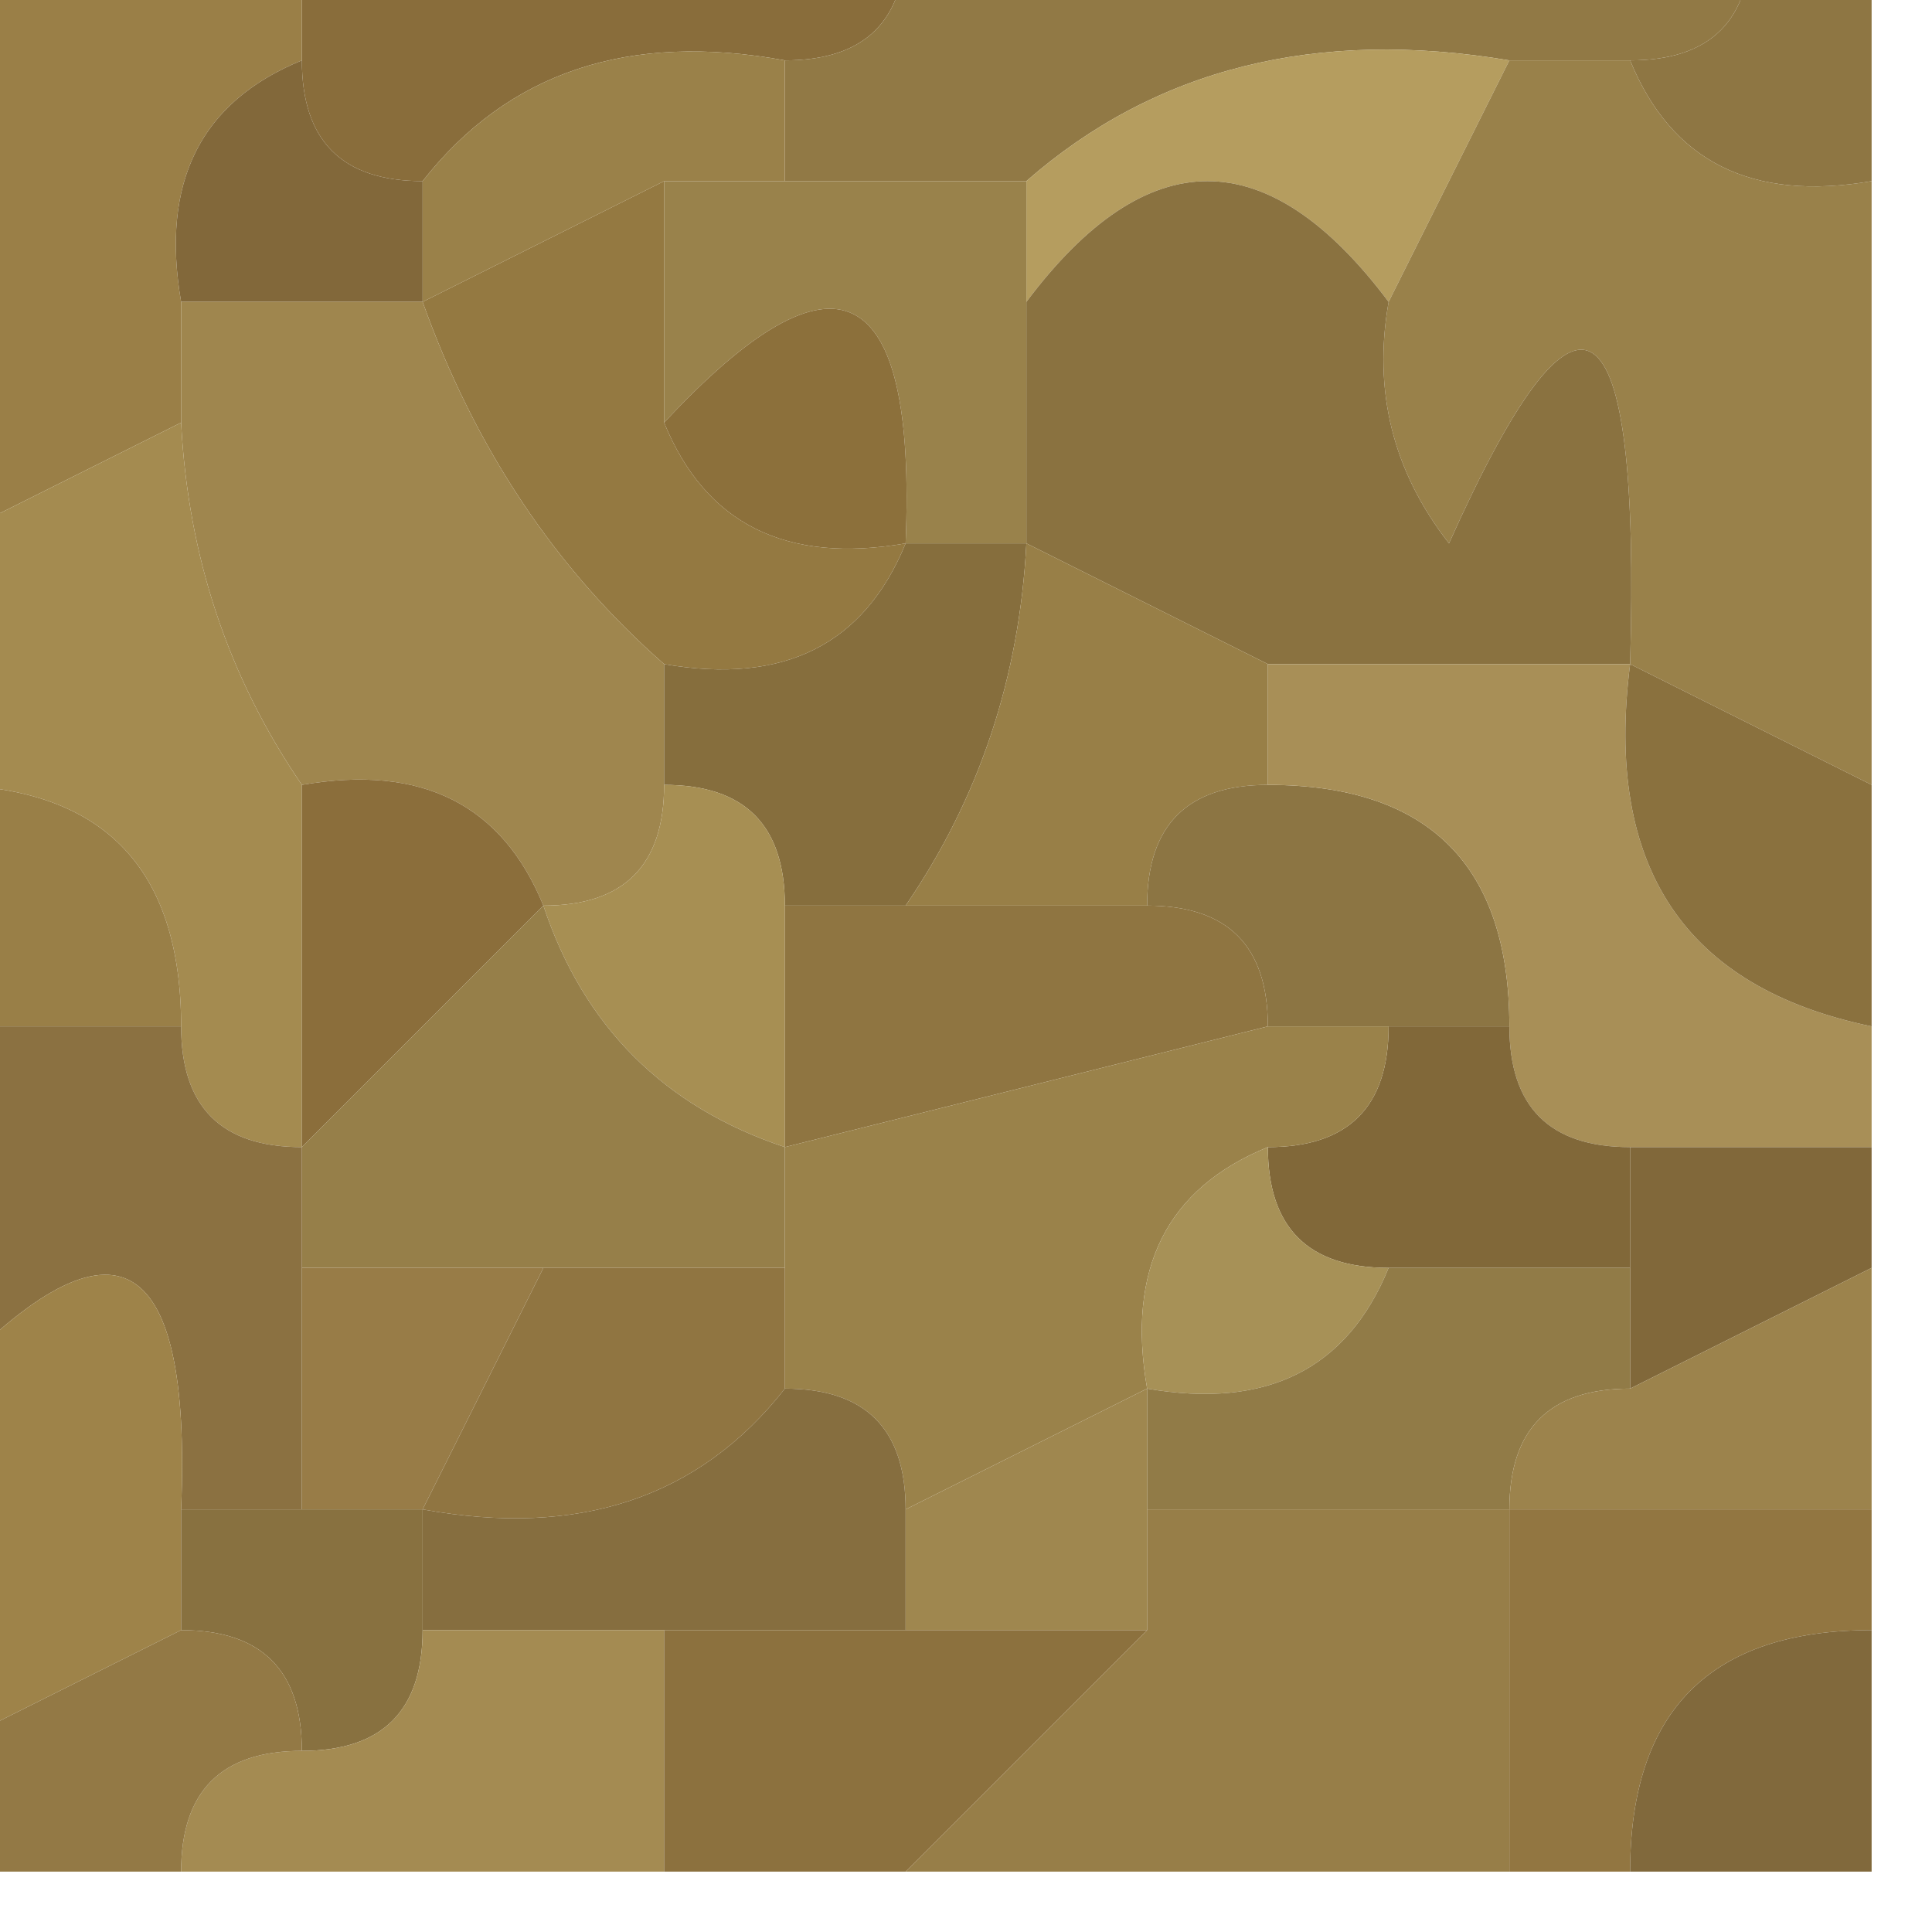
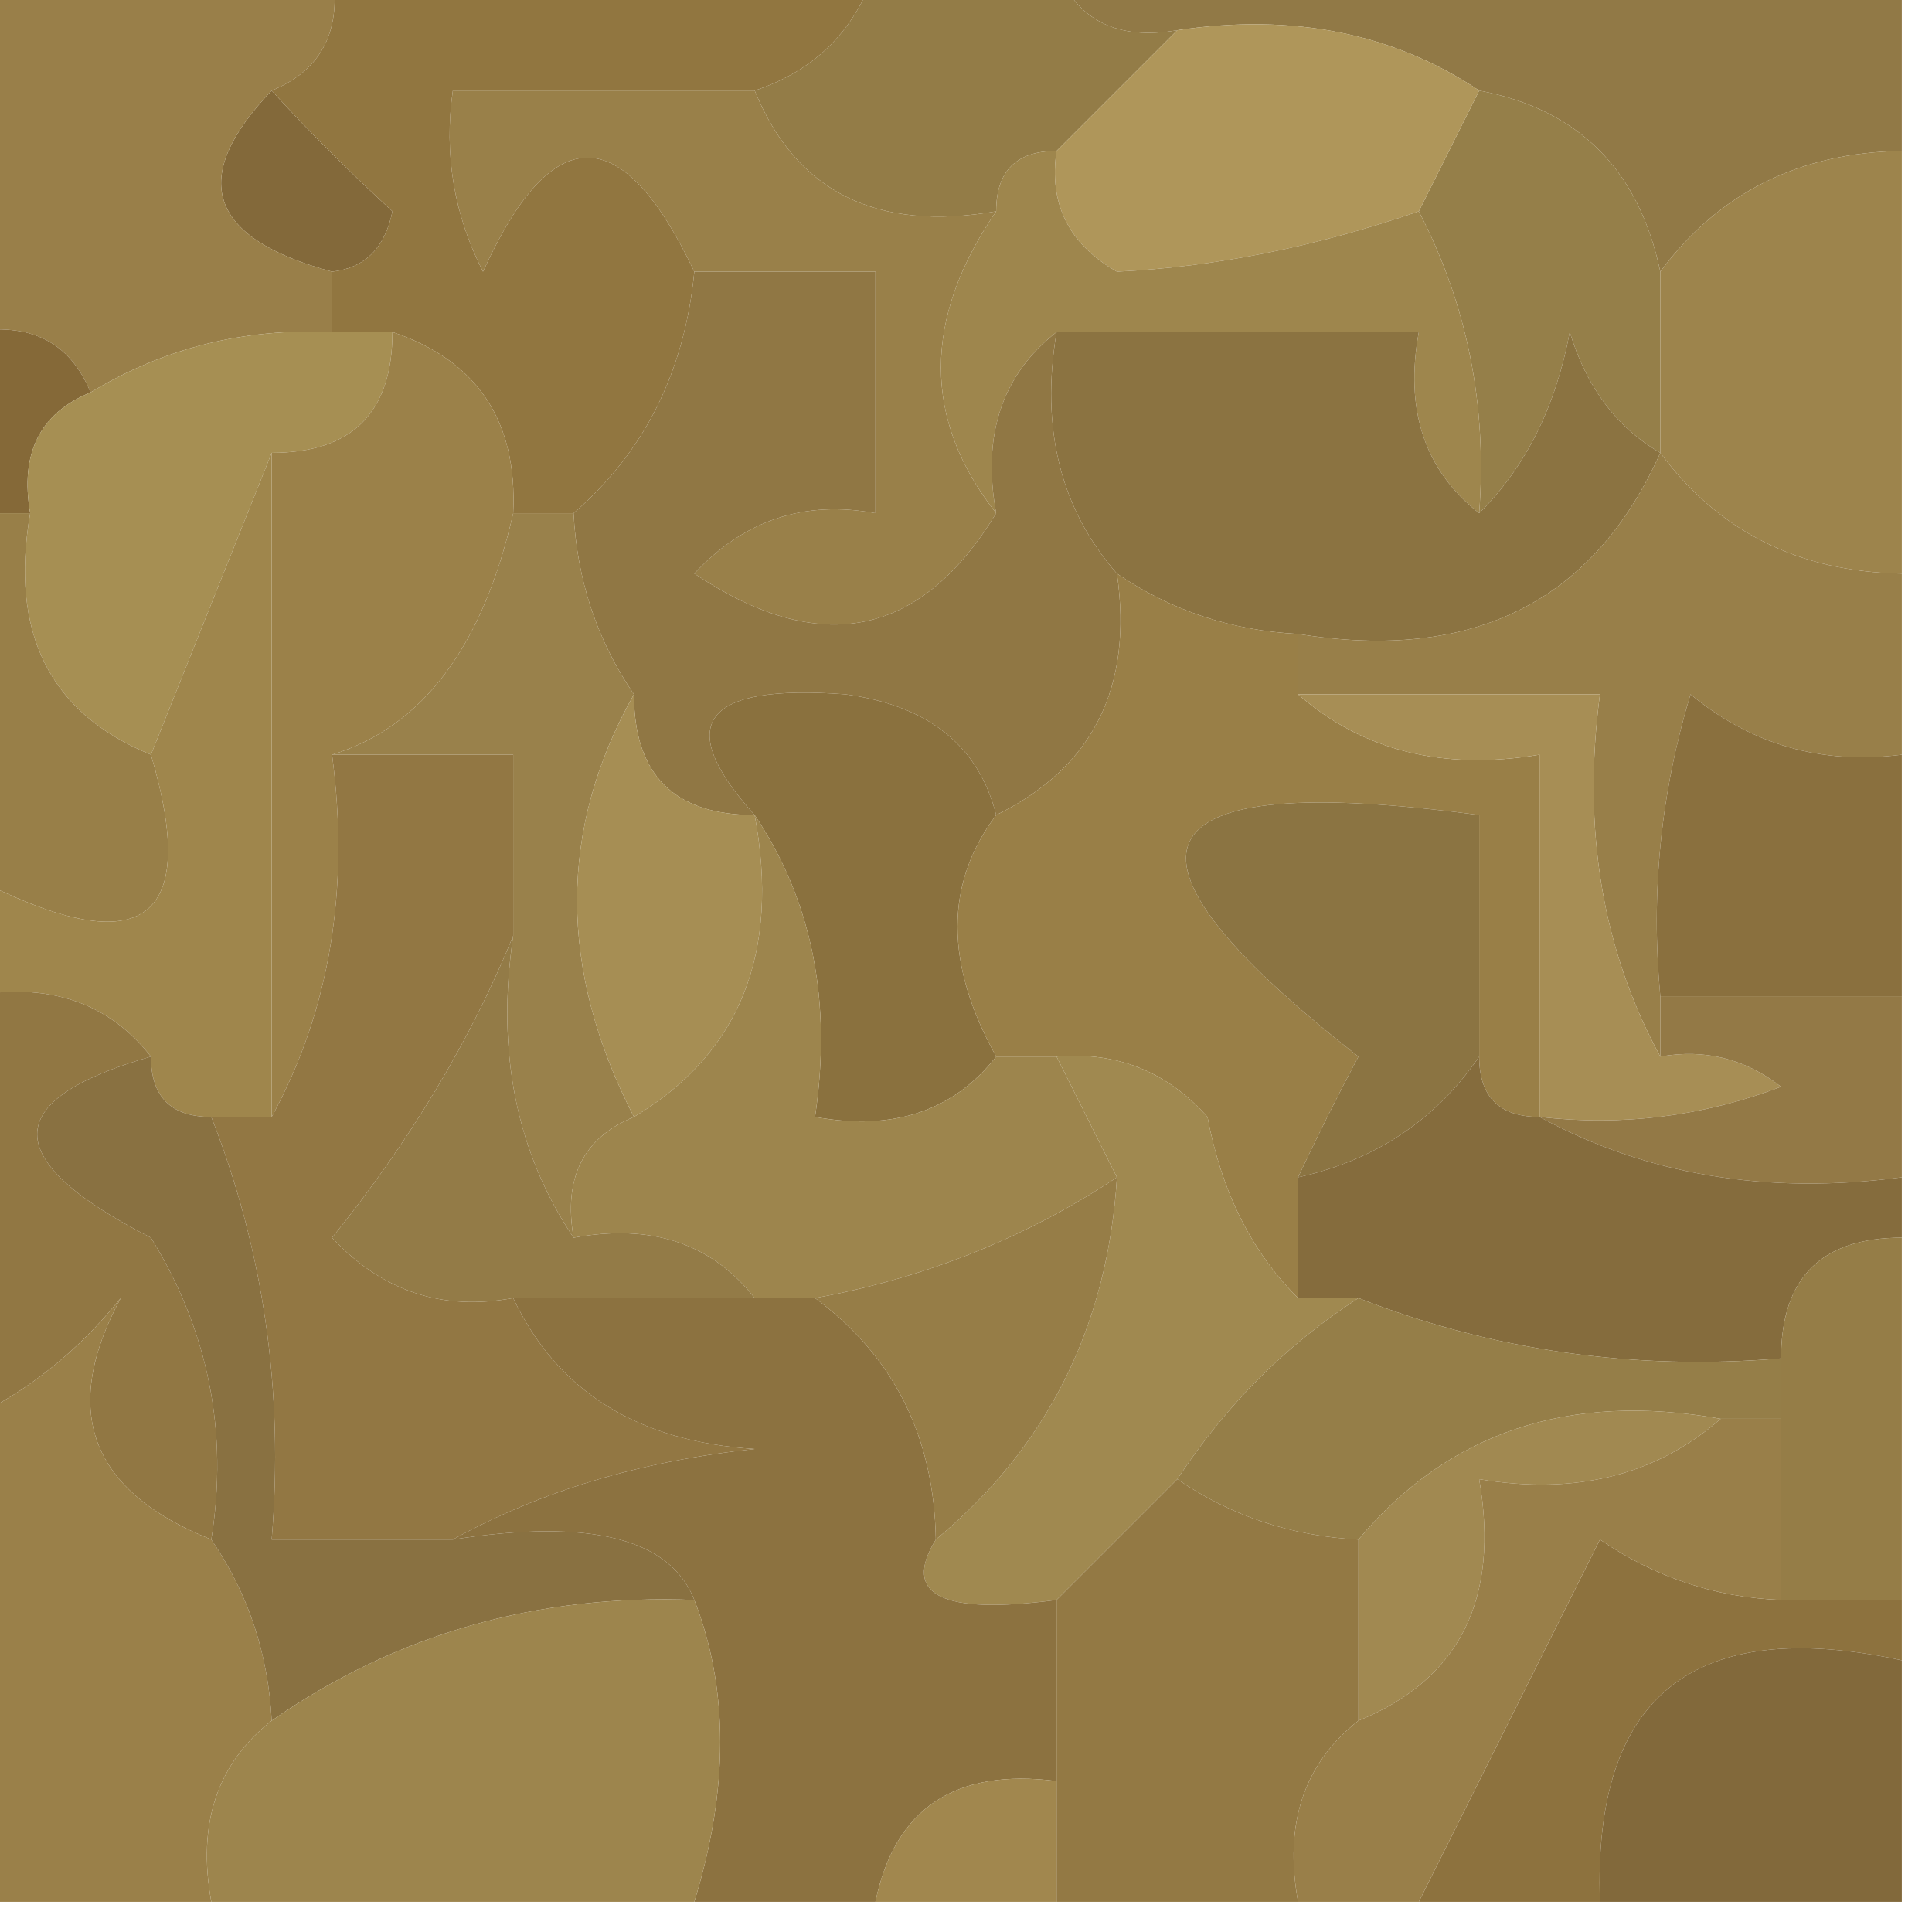
- <svg xmlns="http://www.w3.org/2000/svg" version="1.1" width="16px" height="16px" style="shape-rendering:geometricPrecision; text-rendering:geometricPrecision; image-rendering:optimizeQuality; fill-rule:evenodd; clip-rule:evenodd">
+ <svg xmlns="http://www.w3.org/2000/svg" version="1.1" width="32px" height="32px" style="shape-rendering:geometricPrecision; text-rendering:geometricPrecision; image-rendering:optimizeQuality; fill-rule:evenodd; clip-rule:evenodd">
  <g>
-     <path style="opacity:1" fill="#896d3b" d="M 2.5,-0.5 C 4.167,-0.5 5.833,-0.5 7.5,-0.5C 7.5,0.167 7.167,0.5 6.5,0.5C 5.209,0.263 4.209,0.596 3.5,1.5C 2.833,1.5 2.5,1.167 2.5,0.5C 2.5,0.167 2.5,-0.167 2.5,-0.5 Z" />
+     <path style="opacity:1" fill="#917946" d="M 17.5,-0.5 C 22.167,-0.5 26.833,-0.5 31.5,-0.5C 31.5,0.5 31.5,1.5 31.5,2.5C 29.801,2.527 28.467,3.194 27.5,4.5C 27.144,2.81 26.144,1.81 24.5,1.5C 23.081,0.549 21.415,0.216 19.5,0.5C 18.508,0.672 17.842,0.338 17.5,-0.5 Z" />
  </g>
  <g>
-     <path style="opacity:1" fill="#917945" d="M 7.5,-0.5 C 9.833,-0.5 12.167,-0.5 14.5,-0.5C 14.5,0.167 14.167,0.5 13.5,0.5C 13.167,0.5 12.833,0.5 12.5,0.5C 10.901,0.232 9.568,0.566 8.5,1.5C 7.833,1.5 7.167,1.5 6.5,1.5C 6.5,1.167 6.5,0.833 6.5,0.5C 7.167,0.5 7.5,0.167 7.5,-0.5 Z" />
+     <path style="opacity:1" fill="#957f49" d="M 24.5,1.5 C 26.144,1.81 27.144,2.81 27.5,4.5C 27.5,5.5 27.5,6.5 27.5,7.5C 26.778,7.082 26.278,6.416 26,5.5C 25.768,6.737 25.268,7.737 24.5,8.5C 24.634,6.708 24.301,5.042 23.5,3.5C 23.833,2.833 24.167,2.167 24.5,1.5 Z" />
  </g>
  <g>
-     <path style="opacity:1" fill="#b59d5f" d="M 12.5,0.5 C 12.167,1.167 11.833,1.833 11.5,2.5C 10.5,1.167 9.5,1.167 8.5,2.5C 8.5,2.167 8.5,1.833 8.5,1.5C 9.568,0.566 10.901,0.232 12.5,0.5 Z" />
+     <path style="opacity:1" fill="#937c47" d="M 14.5,-0.5 C 15.5,-0.5 16.5,-0.5 17.5,-0.5C 17.842,0.338 18.508,0.672 19.5,0.5C 18.833,1.167 18.167,1.833 17.5,2.5C 16.833,2.5 16.5,2.833 16.5,3.5C 14.517,3.843 13.183,3.176 12.5,1.5C 13.5,1.167 14.167,0.5 14.5,-0.5 Z" />
  </g>
  <g>
-     <path style="opacity:1" fill="#99814a" d="M 12.5,0.5 C 12.833,0.5 13.167,0.5 13.5,0.5C 13.842,1.338 14.508,1.672 15.5,1.5C 15.5,3.167 15.5,4.833 15.5,6.5C 14.833,6.167 14.167,5.833 13.5,5.5C 13.588,2.402 13.088,2.068 12,4.5C 11.536,3.906 11.369,3.239 11.5,2.5C 11.833,1.833 12.167,1.167 12.5,0.5 Z" />
+     <path style="opacity:1" fill="#af965a" d="M 19.5,0.5 C 21.415,0.216 23.081,0.549 24.5,1.5C 24.167,2.167 23.833,2.833 23.5,3.5C 21.795,4.088 20.128,4.421 18.5,4.5C 17.703,4.043 17.369,3.376 17.5,2.5C 18.167,1.833 18.833,1.167 19.5,0.5 Z" />
  </g>
  <g>
-     <path style="opacity:1" fill="#8e7643" d="M 14.5,-0.5 C 14.833,-0.5 15.167,-0.5 15.5,-0.5C 15.5,0.167 15.5,0.833 15.5,1.5C 14.508,1.672 13.842,1.338 13.5,0.5C 14.167,0.5 14.5,0.167 14.5,-0.5 Z" />
+     <path style="opacity:1" fill="#83693a" d="M 4.5,1.5 C 5.091,2.151 5.757,2.818 6.5,3.5C 6.376,4.107 6.043,4.44 5.5,4.5C 3.448,3.947 3.115,2.947 4.5,1.5 Z" />
  </g>
  <g>
-     <path style="opacity:1" fill="#9a7f47" d="M -0.5,-0.5 C 0.5,-0.5 1.5,-0.5 2.5,-0.5C 2.5,-0.167 2.5,0.167 2.5,0.5C 1.662,0.842 1.328,1.508 1.5,2.5C 1.5,2.833 1.5,3.167 1.5,3.5C 0.833,3.833 0.167,4.167 -0.5,4.5C -0.5,2.833 -0.5,1.167 -0.5,-0.5 Z" />
+     <path style="opacity:1" fill="#998049" d="M 12.5,1.5 C 13.183,3.176 14.517,3.843 16.5,3.5C 15.28,5.284 15.28,6.95 16.5,8.5C 15.249,10.561 13.582,10.894 11.5,9.5C 12.325,8.614 13.325,8.281 14.5,8.5C 14.5,7.167 14.5,5.833 14.5,4.5C 13.5,4.5 12.5,4.5 11.5,4.5C 10.306,1.982 9.14,1.982 8,4.5C 7.517,3.552 7.351,2.552 7.5,1.5C 9.167,1.5 10.833,1.5 12.5,1.5 Z" />
  </g>
  <g>
-     <path style="opacity:1" fill="#82683a" d="M 2.5,0.5 C 2.5,1.167 2.833,1.5 3.5,1.5C 3.5,1.833 3.5,2.167 3.5,2.5C 2.833,2.5 2.167,2.5 1.5,2.5C 1.328,1.508 1.662,0.842 2.5,0.5 Z" />
+     <path style="opacity:1" fill="#997f49" d="M -0.5,-0.5 C 1.5,-0.5 3.5,-0.5 5.5,-0.5C 5.672,0.492 5.338,1.158 4.5,1.5C 3.115,2.947 3.448,3.947 5.5,4.5C 5.5,4.833 5.5,5.167 5.5,5.5C 4.041,5.433 2.708,5.766 1.5,6.5C 1.158,5.662 0.492,5.328 -0.5,5.5C -0.5,3.5 -0.5,1.5 -0.5,-0.5 Z" />
  </g>
  <g>
-     <path style="opacity:1" fill="#9a8149" d="M 6.5,0.5 C 6.5,0.833 6.5,1.167 6.5,1.5C 6.167,1.5 5.833,1.5 5.5,1.5C 4.833,1.833 4.167,2.167 3.5,2.5C 3.5,2.167 3.5,1.833 3.5,1.5C 4.209,0.596 5.209,0.263 6.5,0.5 Z" />
+     <path style="opacity:1" fill="#917640" d="M 5.5,-0.5 C 8.5,-0.5 11.5,-0.5 14.5,-0.5C 14.167,0.5 13.5,1.167 12.5,1.5C 10.833,1.5 9.167,1.5 7.5,1.5C 7.351,2.552 7.517,3.552 8,4.5C 9.14,1.982 10.306,1.982 11.5,4.5C 11.34,6.153 10.674,7.486 9.5,8.5C 9.167,8.5 8.833,8.5 8.5,8.5C 8.573,6.973 7.906,5.973 6.5,5.5C 6.167,5.5 5.833,5.5 5.5,5.5C 5.5,5.167 5.5,4.833 5.5,4.5C 6.043,4.44 6.376,4.107 6.5,3.5C 5.757,2.818 5.091,2.151 4.5,1.5C 5.338,1.158 5.672,0.492 5.5,-0.5 Z" />
  </g>
  <g>
-     <path style="opacity:1" fill="#99824b" d="M 5.5,1.5 C 5.833,1.5 6.167,1.5 6.5,1.5C 7.167,1.5 7.833,1.5 8.5,1.5C 8.5,1.833 8.5,2.167 8.5,2.5C 8.5,3.167 8.5,3.833 8.5,4.5C 8.167,4.5 7.833,4.5 7.5,4.5C 7.591,2.302 6.925,1.969 5.5,3.5C 5.5,2.833 5.5,2.167 5.5,1.5 Z" />
+     <path style="opacity:1" fill="#9e864d" d="M 17.5,2.5 C 17.369,3.376 17.703,4.043 18.5,4.5C 20.128,4.421 21.795,4.088 23.5,3.5C 24.301,5.042 24.634,6.708 24.5,8.5C 23.596,7.791 23.263,6.791 23.5,5.5C 21.5,5.5 19.5,5.5 17.5,5.5C 16.596,6.209 16.263,7.209 16.5,8.5C 15.28,6.95 15.28,5.284 16.5,3.5C 16.5,2.833 16.833,2.5 17.5,2.5 Z" />
  </g>
  <g>
-     <path style="opacity:1" fill="#947941" d="M 5.5,1.5 C 5.5,2.167 5.5,2.833 5.5,3.5C 5.842,4.338 6.508,4.672 7.5,4.5C 7.158,5.338 6.492,5.672 5.5,5.5C 4.599,4.71 3.932,3.71 3.5,2.5C 4.167,2.167 4.833,1.833 5.5,1.5 Z" />
+     <path style="opacity:1" fill="#9d844c" d="M 31.5,2.5 C 31.5,4.833 31.5,7.167 31.5,9.5C 29.801,9.473 28.467,8.806 27.5,7.5C 27.5,6.5 27.5,5.5 27.5,4.5C 28.467,3.194 29.801,2.527 31.5,2.5 Z" />
  </g>
  <g>
-     <path style="opacity:1" fill="#8c703b" d="M 7.5,4.5 C 6.508,4.672 5.842,4.338 5.5,3.5C 6.925,1.969 7.591,2.302 7.5,4.5 Z" />
+     <path style="opacity:1" fill="#8b7341" d="M 17.5,5.5 C 19.5,5.5 21.5,5.5 23.5,5.5C 23.263,6.791 23.596,7.791 24.5,8.5C 25.268,7.737 25.768,6.737 26,5.5C 26.278,6.416 26.778,7.082 27.5,7.5C 26.393,9.969 24.393,10.969 21.5,10.5C 20.391,10.443 19.391,10.11 18.5,9.5C 17.566,8.432 17.232,7.099 17.5,5.5 Z" />
  </g>
  <g>
-     <path style="opacity:1" fill="#8a7240" d="M 11.5,2.5 C 11.369,3.239 11.536,3.906 12,4.5C 13.088,2.068 13.588,2.402 13.5,5.5C 12.5,5.5 11.5,5.5 10.5,5.5C 9.833,5.167 9.167,4.833 8.5,4.5C 8.5,3.833 8.5,3.167 8.5,2.5C 9.5,1.167 10.5,1.167 11.5,2.5 Z" />
+     <path style="opacity:1" fill="#856938" d="M -0.5,5.5 C 0.492,5.328 1.158,5.662 1.5,6.5C 0.662,6.842 0.328,7.508 0.5,8.5C 0.167,8.5 -0.167,8.5 -0.5,8.5C -0.5,7.5 -0.5,6.5 -0.5,5.5 Z" />
  </g>
  <g>
-     <path style="opacity:1" fill="#9f864e" d="M 1.5,2.5 C 2.167,2.5 2.833,2.5 3.5,2.5C 3.932,3.71 4.599,4.71 5.5,5.5C 5.5,5.833 5.5,6.167 5.5,6.5C 5.5,7.167 5.167,7.5 4.5,7.5C 4.158,6.662 3.492,6.328 2.5,6.5C 1.89,5.609 1.557,4.609 1.5,3.5C 1.5,3.167 1.5,2.833 1.5,2.5 Z" />
+     <path style="opacity:1" fill="#a68f53" d="M 5.5,5.5 C 5.833,5.5 6.167,5.5 6.5,5.5C 6.5,6.833 5.833,7.5 4.5,7.5C 3.833,9.167 3.167,10.833 2.5,12.5C 0.824,11.817 0.157,10.483 0.5,8.5C 0.328,7.508 0.662,6.842 1.5,6.5C 2.708,5.766 4.041,5.433 5.5,5.5 Z" />
  </g>
  <g>
-     <path style="opacity:1" fill="#a48b50" d="M 1.5,3.5 C 1.557,4.609 1.89,5.609 2.5,6.5C 2.5,7.5 2.5,8.5 2.5,9.5C 1.833,9.5 1.5,9.167 1.5,8.5C 1.5,7.167 0.833,6.5 -0.5,6.5C -0.5,5.833 -0.5,5.167 -0.5,4.5C 0.167,4.167 0.833,3.833 1.5,3.5 Z" />
+     <path style="opacity:1" fill="#9b8149" d="M 6.5,5.5 C 7.906,5.973 8.573,6.973 8.5,8.5C 7.999,10.707 6.999,12.04 5.5,12.5C 5.795,14.735 5.461,16.735 4.5,18.5C 4.5,14.833 4.5,11.167 4.5,7.5C 5.833,7.5 6.5,6.833 6.5,5.5 Z" />
  </g>
  <g>
-     <path style="opacity:1" fill="#866e3d" d="M 7.5,4.5 C 7.833,4.5 8.167,4.5 8.5,4.5C 8.443,5.609 8.11,6.609 7.5,7.5C 7.167,7.5 6.833,7.5 6.5,7.5C 6.5,6.833 6.167,6.5 5.5,6.5C 5.5,6.167 5.5,5.833 5.5,5.5C 6.492,5.672 7.158,5.338 7.5,4.5 Z" />
+     <path style="opacity:1" fill="#987f48" d="M -0.5,8.5 C -0.167,8.5 0.167,8.5 0.5,8.5C 0.157,10.483 0.824,11.817 2.5,12.5C 3.332,15.315 2.332,15.982 -0.5,14.5C -0.5,12.5 -0.5,10.5 -0.5,8.5 Z" />
  </g>
  <g>
-     <path style="opacity:1" fill="#987f47" d="M 8.5,4.5 C 9.167,4.833 9.833,5.167 10.5,5.5C 10.5,5.833 10.5,6.167 10.5,6.5C 9.833,6.5 9.5,6.833 9.5,7.5C 8.833,7.5 8.167,7.5 7.5,7.5C 8.11,6.609 8.443,5.609 8.5,4.5 Z" />
+     <path style="opacity:1" fill="#987f49" d="M 27.5,7.5 C 28.467,8.806 29.801,9.473 31.5,9.5C 31.5,10.5 31.5,11.5 31.5,12.5C 30.178,12.67 29.011,12.337 28,11.5C 27.506,13.134 27.34,14.801 27.5,16.5C 27.5,16.833 27.5,17.167 27.5,17.5C 26.539,15.735 26.205,13.735 26.5,11.5C 24.833,11.5 23.167,11.5 21.5,11.5C 21.5,11.167 21.5,10.833 21.5,10.5C 24.393,10.969 26.393,9.969 27.5,7.5 Z" />
  </g>
  <g>
-     <path style="opacity:1" fill="#8b6e3b" d="M 2.5,6.5 C 3.492,6.328 4.158,6.662 4.5,7.5C 3.833,8.167 3.167,8.833 2.5,9.5C 2.5,8.5 2.5,7.5 2.5,6.5 Z" />
+     <path style="opacity:1" fill="#9f864c" d="M 4.5,7.5 C 4.5,11.167 4.5,14.833 4.5,18.5C 4.167,18.5 3.833,18.5 3.5,18.5C 2.833,18.5 2.5,18.167 2.5,17.5C 1.791,16.596 0.791,16.263 -0.5,16.5C -0.5,15.833 -0.5,15.167 -0.5,14.5C 2.332,15.982 3.332,15.315 2.5,12.5C 3.167,10.833 3.833,9.167 4.5,7.5 Z" />
  </g>
  <g>
-     <path style="opacity:1" fill="#8c7543" d="M 9.5,7.5 C 9.5,6.833 9.833,6.5 10.5,6.5C 11.833,6.5 12.5,7.167 12.5,8.5C 12.167,8.5 11.833,8.5 11.5,8.5C 11.167,8.5 10.833,8.5 10.5,8.5C 10.5,7.833 10.167,7.5 9.5,7.5 Z" />
+     <path style="opacity:1" fill="#907744" d="M 11.5,4.5 C 12.5,4.5 13.5,4.5 14.5,4.5C 14.5,5.833 14.5,7.167 14.5,8.5C 13.325,8.281 12.325,8.614 11.5,9.5C 13.582,10.894 15.249,10.561 16.5,8.5C 16.263,7.209 16.596,6.209 17.5,5.5C 17.232,7.099 17.566,8.432 18.5,9.5C 18.771,11.38 18.104,12.713 16.5,13.5C 16.209,12.351 15.376,11.684 14,11.5C 11.64,11.324 11.14,11.991 12.5,13.5C 11.167,13.5 10.5,12.833 10.5,11.5C 9.89,10.609 9.557,9.609 9.5,8.5C 10.674,7.486 11.34,6.153 11.5,4.5 Z" />
  </g>
  <g>
-     <path style="opacity:1" fill="#a88f57" d="M 10.5,6.5 C 10.5,6.167 10.5,5.833 10.5,5.5C 11.5,5.5 12.5,5.5 13.5,5.5C 13.285,7.179 13.952,8.179 15.5,8.5C 15.5,8.833 15.5,9.167 15.5,9.5C 14.833,9.5 14.167,9.5 13.5,9.5C 12.833,9.5 12.5,9.167 12.5,8.5C 12.5,7.167 11.833,6.5 10.5,6.5 Z" />
+     <path style="opacity:1" fill="#8a713e" d="M 16.5,13.5 C 15.646,14.632 15.646,15.965 16.5,17.5C 15.791,18.404 14.791,18.737 13.5,18.5C 13.784,16.585 13.451,14.919 12.5,13.5C 11.14,11.991 11.64,11.324 14,11.5C 15.376,11.684 16.209,12.351 16.5,13.5 Z" />
  </g>
  <g>
-     <path style="opacity:1" fill="#8a713e" d="M 13.5,5.5 C 14.167,5.833 14.833,6.167 15.5,6.5C 15.5,7.167 15.5,7.833 15.5,8.5C 13.952,8.179 13.285,7.179 13.5,5.5 Z" />
+     <path style="opacity:1" fill="#997f47" d="M 18.5,9.5 C 19.391,10.11 20.391,10.443 21.5,10.5C 21.5,10.833 21.5,11.167 21.5,11.5C 22.568,12.434 23.901,12.768 25.5,12.5C 25.5,14.5 25.5,16.5 25.5,18.5C 24.833,18.5 24.5,18.167 24.5,17.5C 24.5,16.167 24.5,14.833 24.5,13.5C 18.78,12.736 18.113,14.07 22.5,17.5C 22.137,18.183 21.804,18.85 21.5,19.5C 21.5,20.167 21.5,20.833 21.5,21.5C 20.732,20.738 20.232,19.738 20,18.5C 19.329,17.748 18.496,17.414 17.5,17.5C 17.167,17.5 16.833,17.5 16.5,17.5C 15.646,15.965 15.646,14.632 16.5,13.5C 18.104,12.713 18.771,11.38 18.5,9.5 Z" />
  </g>
  <g>
-     <path style="opacity:1" fill="#997f47" d="M -0.5,6.5 C 0.833,6.5 1.5,7.167 1.5,8.5C 0.833,8.5 0.167,8.5 -0.5,8.5C -0.5,7.833 -0.5,7.167 -0.5,6.5 Z" />
+     <path style="opacity:1" fill="#a78e55" d="M 21.5,11.5 C 23.167,11.5 24.833,11.5 26.5,11.5C 26.205,13.735 26.539,15.735 27.5,17.5C 28.239,17.369 28.906,17.536 29.5,18C 28.207,18.49 26.873,18.657 25.5,18.5C 25.5,16.5 25.5,14.5 25.5,12.5C 23.901,12.768 22.568,12.434 21.5,11.5 Z" />
  </g>
  <g>
-     <path style="opacity:1" fill="#a78f53" d="M 5.5,6.5 C 6.167,6.5 6.5,6.833 6.5,7.5C 6.5,8.167 6.5,8.833 6.5,9.5C 5.5,9.167 4.833,8.5 4.5,7.5C 5.167,7.5 5.5,7.167 5.5,6.5 Z" />
+     <path style="opacity:1" fill="#99814b" d="M 8.5,8.5 C 8.833,8.5 9.167,8.5 9.5,8.5C 9.557,9.609 9.89,10.609 10.5,11.5C 9.244,13.726 9.244,16.059 10.5,18.5C 9.662,18.842 9.328,19.508 9.5,20.5C 8.549,19.081 8.216,17.415 8.5,15.5C 8.5,14.5 8.5,13.5 8.5,12.5C 7.5,12.5 6.5,12.5 5.5,12.5C 6.999,12.04 7.999,10.707 8.5,8.5 Z" />
  </g>
  <g>
-     <path style="opacity:1" fill="#8f7541" d="M 6.5,7.5 C 6.833,7.5 7.167,7.5 7.5,7.5C 8.167,7.5 8.833,7.5 9.5,7.5C 10.167,7.5 10.5,7.833 10.5,8.5C 9.167,8.833 7.833,9.167 6.5,9.5C 6.5,8.833 6.5,8.167 6.5,7.5 Z" />
+     <path style="opacity:1" fill="#8b7442" d="M 24.5,17.5 C 23.778,18.551 22.778,19.218 21.5,19.5C 21.804,18.85 22.137,18.183 22.5,17.5C 18.113,14.07 18.78,12.736 24.5,13.5C 24.5,14.833 24.5,16.167 24.5,17.5 Z" />
  </g>
  <g>
-     <path style="opacity:1" fill="#967f49" d="M 4.5,7.5 C 4.833,8.5 5.5,9.167 6.5,9.5C 6.5,9.833 6.5,10.167 6.5,10.5C 5.833,10.5 5.167,10.5 4.5,10.5C 3.833,10.5 3.167,10.5 2.5,10.5C 2.5,10.167 2.5,9.833 2.5,9.5C 3.167,8.833 3.833,8.167 4.5,7.5 Z" />
+     <path style="opacity:1" fill="#8a703e" d="M 31.5,12.5 C 31.5,13.833 31.5,15.167 31.5,16.5C 30.167,16.5 28.833,16.5 27.5,16.5C 27.34,14.801 27.506,13.134 28,11.5C 29.011,12.337 30.178,12.67 31.5,12.5 Z" />
  </g>
  <g>
-     <path style="opacity:1" fill="#816839" d="M 11.5,8.5 C 11.833,8.5 12.167,8.5 12.5,8.5C 12.5,9.167 12.833,9.5 13.5,9.5C 13.5,9.833 13.5,10.167 13.5,10.5C 12.833,10.5 12.167,10.5 11.5,10.5C 10.833,10.5 10.5,10.167 10.5,9.5C 11.167,9.5 11.5,9.167 11.5,8.5 Z" />
+     <path style="opacity:1" fill="#a68e54" d="M 10.5,11.5 C 10.5,12.833 11.167,13.5 12.5,13.5C 12.923,15.781 12.256,17.448 10.5,18.5C 9.244,16.059 9.244,13.726 10.5,11.5 Z" />
  </g>
  <g>
-     <path style="opacity:1" fill="#81683a" d="M 13.5,9.5 C 14.167,9.5 14.833,9.5 15.5,9.5C 15.5,9.833 15.5,10.167 15.5,10.5C 14.833,10.833 14.167,11.167 13.5,11.5C 13.5,11.167 13.5,10.833 13.5,10.5C 13.5,10.167 13.5,9.833 13.5,9.5 Z" />
+     <path style="opacity:1" fill="#9d854d" d="M 12.5,13.5 C 13.451,14.919 13.784,16.585 13.5,18.5C 14.791,18.737 15.791,18.404 16.5,17.5C 16.833,17.5 17.167,17.5 17.5,17.5C 17.833,18.167 18.167,18.833 18.5,19.5C 16.989,20.503 15.322,21.169 13.5,21.5C 13.167,21.5 12.833,21.5 12.5,21.5C 11.791,20.596 10.791,20.263 9.5,20.5C 9.328,19.508 9.662,18.842 10.5,18.5C 12.256,17.448 12.923,15.781 12.5,13.5 Z" />
  </g>
  <g>
-     <path style="opacity:1" fill="#8b7141" d="M -0.5,8.5 C 0.167,8.5 0.833,8.5 1.5,8.5C 1.5,9.167 1.833,9.5 2.5,9.5C 2.5,9.833 2.5,10.167 2.5,10.5C 2.5,11.167 2.5,11.833 2.5,12.5C 2.167,12.5 1.833,12.5 1.5,12.5C 1.591,10.302 0.925,9.969 -0.5,11.5C -0.5,10.5 -0.5,9.5 -0.5,8.5 Z" />
+     <path style="opacity:1" fill="#927743" d="M 5.5,12.5 C 6.5,12.5 7.5,12.5 8.5,12.5C 8.5,13.5 8.5,14.5 8.5,15.5C 7.793,17.231 6.793,18.897 5.5,20.5C 6.325,21.386 7.325,21.719 8.5,21.5C 9.23,23.045 10.563,23.878 12.5,24C 10.618,24.198 8.952,24.698 7.5,25.5C 6.5,25.5 5.5,25.5 4.5,25.5C 4.702,23.05 4.369,20.717 3.5,18.5C 3.833,18.5 4.167,18.5 4.5,18.5C 5.461,16.735 5.795,14.735 5.5,12.5 Z" />
  </g>
  <g>
-     <path style="opacity:1" fill="#987c47" d="M 2.5,10.5 C 3.167,10.5 3.833,10.5 4.5,10.5C 4.167,11.167 3.833,11.833 3.5,12.5C 3.167,12.5 2.833,12.5 2.5,12.5C 2.5,11.833 2.5,11.167 2.5,10.5 Z" />
+     <path style="opacity:1" fill="#a08950" d="M 17.5,17.5 C 18.496,17.414 19.329,17.748 20,18.5C 20.232,19.738 20.732,20.738 21.5,21.5C 21.833,21.5 22.167,21.5 22.5,21.5C 21.306,22.272 20.306,23.272 19.5,24.5C 18.833,25.167 18.167,25.833 17.5,26.5C 15.599,26.753 14.933,26.42 15.5,25.5C 17.346,23.97 18.346,21.97 18.5,19.5C 18.167,18.833 17.833,18.167 17.5,17.5 Z" />
  </g>
  <g>
-     <path style="opacity:1" fill="#9a824a" d="M 10.5,8.5 C 10.833,8.5 11.167,8.5 11.5,8.5C 11.5,9.167 11.167,9.5 10.5,9.5C 9.662,9.842 9.328,10.508 9.5,11.5C 8.833,11.833 8.167,12.167 7.5,12.5C 7.5,11.833 7.167,11.5 6.5,11.5C 6.5,11.167 6.5,10.833 6.5,10.5C 6.5,10.167 6.5,9.833 6.5,9.5C 7.833,9.167 9.167,8.833 10.5,8.5 Z" />
+     <path style="opacity:1" fill="#937946" d="M 27.5,17.5 C 27.5,17.167 27.5,16.833 27.5,16.5C 28.833,16.5 30.167,16.5 31.5,16.5C 31.5,17.5 31.5,18.5 31.5,19.5C 29.265,19.795 27.265,19.461 25.5,18.5C 26.873,18.657 28.207,18.49 29.5,18C 28.906,17.536 28.239,17.369 27.5,17.5 Z" />
  </g>
  <g>
-     <path style="opacity:1" fill="#a79157" d="M 10.5,9.5 C 10.5,10.167 10.833,10.5 11.5,10.5C 11.158,11.338 10.492,11.672 9.5,11.5C 9.328,10.508 9.662,9.842 10.5,9.5 Z" />
+     <path style="opacity:1" fill="#937b47" d="M 8.5,15.5 C 8.216,17.415 8.549,19.081 9.5,20.5C 10.791,20.263 11.791,20.596 12.5,21.5C 11.167,21.5 9.833,21.5 8.5,21.5C 7.325,21.719 6.325,21.386 5.5,20.5C 6.793,18.897 7.793,17.231 8.5,15.5 Z" />
  </g>
  <g>
-     <path style="opacity:1" fill="#9e8349" d="M 1.5,12.5 C 1.5,12.833 1.5,13.167 1.5,13.5C 0.833,13.833 0.167,14.167 -0.5,14.5C -0.5,13.5 -0.5,12.5 -0.5,11.5C 0.925,9.969 1.591,10.302 1.5,12.5 Z" />
+     <path style="opacity:1" fill="#856c3d" d="M 24.5,17.5 C 24.5,18.167 24.833,18.5 25.5,18.5C 27.265,19.461 29.265,19.795 31.5,19.5C 31.5,19.833 31.5,20.167 31.5,20.5C 30.167,20.5 29.5,21.167 29.5,22.5C 27.05,22.702 24.717,22.369 22.5,21.5C 22.167,21.5 21.833,21.5 21.5,21.5C 21.5,20.833 21.5,20.167 21.5,19.5C 22.778,19.218 23.778,18.551 24.5,17.5 Z" />
  </g>
  <g>
-     <path style="opacity:1" fill="#907541" d="M 4.5,10.5 C 5.167,10.5 5.833,10.5 6.5,10.5C 6.5,10.833 6.5,11.167 6.5,11.5C 5.791,12.404 4.791,12.737 3.5,12.5C 3.833,11.833 4.167,11.167 4.5,10.5 Z" />
+     <path style="opacity:1" fill="#917743" d="M -0.5,16.5 C 0.791,16.263 1.791,16.596 2.5,17.5C -0.012,18.216 -0.012,19.216 2.5,20.5C 3.452,22.045 3.785,23.712 3.5,25.5C 1.492,24.699 0.992,23.366 2,21.5C 1.292,22.381 0.458,23.047 -0.5,23.5C -0.5,21.167 -0.5,18.833 -0.5,16.5 Z" />
  </g>
  <g>
-     <path style="opacity:1" fill="#917b47" d="M 11.5,10.5 C 12.167,10.5 12.833,10.5 13.5,10.5C 13.5,10.833 13.5,11.167 13.5,11.5C 12.833,11.5 12.5,11.833 12.5,12.5C 11.5,12.5 10.5,12.5 9.5,12.5C 9.5,12.167 9.5,11.833 9.5,11.5C 10.492,11.672 11.158,11.338 11.5,10.5 Z" />
+     <path style="opacity:1" fill="#8c7240" d="M 8.5,21.5 C 9.833,21.5 11.167,21.5 12.5,21.5C 12.833,21.5 13.167,21.5 13.5,21.5C 14.806,22.467 15.473,23.801 15.5,25.5C 14.933,26.42 15.599,26.753 17.5,26.5C 17.5,27.5 17.5,28.5 17.5,29.5C 15.821,29.285 14.821,29.952 14.5,31.5C 13.5,31.5 12.5,31.5 11.5,31.5C 12.072,29.64 12.072,27.973 11.5,26.5C 11.101,25.479 9.767,25.145 7.5,25.5C 8.952,24.698 10.618,24.198 12.5,24C 10.563,23.878 9.23,23.045 8.5,21.5 Z" />
  </g>
  <g>
-     <path style="opacity:1" fill="#9c834c" d="M 15.5,10.5 C 15.5,11.167 15.5,11.833 15.5,12.5C 14.5,12.5 13.5,12.5 12.5,12.5C 12.5,11.833 12.833,11.5 13.5,11.5C 14.167,11.167 14.833,10.833 15.5,10.5 Z" />
+     <path style="opacity:1" fill="#967d47" d="M 18.5,19.5 C 18.346,21.97 17.346,23.97 15.5,25.5C 15.473,23.801 14.806,22.467 13.5,21.5C 15.322,21.169 16.989,20.503 18.5,19.5 Z" />
  </g>
  <g>
-     <path style="opacity:1" fill="#887140" d="M 1.5,13.5 C 1.5,13.167 1.5,12.833 1.5,12.5C 1.833,12.5 2.167,12.5 2.5,12.5C 2.833,12.5 3.167,12.5 3.5,12.5C 3.5,12.833 3.5,13.167 3.5,13.5C 3.5,14.167 3.167,14.5 2.5,14.5C 2.5,13.833 2.167,13.5 1.5,13.5 Z" />
+     <path style="opacity:1" fill="#957e48" d="M 22.5,21.5 C 24.717,22.369 27.05,22.702 29.5,22.5C 29.5,22.833 29.5,23.167 29.5,23.5C 29.167,23.5 28.833,23.5 28.5,23.5C 25.99,23.053 23.99,23.72 22.5,25.5C 21.391,25.443 20.391,25.11 19.5,24.5C 20.306,23.272 21.306,22.272 22.5,21.5 Z" />
  </g>
  <g>
-     <path style="opacity:1" fill="#866e3f" d="M 6.5,11.5 C 7.167,11.5 7.5,11.833 7.5,12.5C 7.5,12.833 7.5,13.167 7.5,13.5C 6.833,13.5 6.167,13.5 5.5,13.5C 4.833,13.5 4.167,13.5 3.5,13.5C 3.5,13.167 3.5,12.833 3.5,12.5C 4.791,12.737 5.791,12.404 6.5,11.5 Z" />
+     <path style="opacity:1" fill="#9a8049" d="M 3.5,25.5 C 4.11,26.391 4.443,27.391 4.5,28.5C 3.596,29.209 3.263,30.209 3.5,31.5C 2.167,31.5 0.833,31.5 -0.5,31.5C -0.5,28.833 -0.5,26.167 -0.5,23.5C 0.458,23.047 1.292,22.381 2,21.5C 0.992,23.366 1.492,24.699 3.5,25.5 Z" />
  </g>
  <g>
-     <path style="opacity:1" fill="#9f874f" d="M 9.5,11.5 C 9.5,11.833 9.5,12.167 9.5,12.5C 9.5,12.833 9.5,13.167 9.5,13.5C 8.833,13.5 8.167,13.5 7.5,13.5C 7.5,13.167 7.5,12.833 7.5,12.5C 8.167,12.167 8.833,11.833 9.5,11.5 Z" />
+     <path style="opacity:1" fill="#957d47" d="M 31.5,20.5 C 31.5,22.5 31.5,24.5 31.5,26.5C 30.833,26.5 30.167,26.5 29.5,26.5C 29.5,25.5 29.5,24.5 29.5,23.5C 29.5,23.167 29.5,22.833 29.5,22.5C 29.5,21.167 30.167,20.5 31.5,20.5 Z" />
  </g>
  <g>
-     <path style="opacity:1" fill="#927641" d="M 12.5,12.5 C 13.5,12.5 14.5,12.5 15.5,12.5C 15.5,12.833 15.5,13.167 15.5,13.5C 14.167,13.5 13.5,14.167 13.5,15.5C 13.167,15.5 12.833,15.5 12.5,15.5C 12.5,14.5 12.5,13.5 12.5,12.5 Z" />
+     <path style="opacity:1" fill="#897141" d="M 2.5,17.5 C 2.5,18.167 2.833,18.5 3.5,18.5C 4.369,20.717 4.702,23.05 4.5,25.5C 5.5,25.5 6.5,25.5 7.5,25.5C 9.767,25.145 11.101,25.479 11.5,26.5C 8.892,26.4 6.558,27.067 4.5,28.5C 4.443,27.391 4.11,26.391 3.5,25.5C 3.785,23.712 3.452,22.045 2.5,20.5C -0.012,19.216 -0.012,18.216 2.5,17.5 Z" />
  </g>
  <g>
-     <path style="opacity:1" fill="#a48b52" d="M 3.5,13.5 C 4.167,13.5 4.833,13.5 5.5,13.5C 5.5,14.167 5.5,14.833 5.5,15.5C 4.167,15.5 2.833,15.5 1.5,15.5C 1.5,14.833 1.833,14.5 2.5,14.5C 3.167,14.5 3.5,14.167 3.5,13.5 Z" />
+     <path style="opacity:1" fill="#a18951" d="M 28.5,23.5 C 27.432,24.434 26.099,24.768 24.5,24.5C 24.843,26.483 24.177,27.817 22.5,28.5C 22.5,27.5 22.5,26.5 22.5,25.5C 23.99,23.72 25.99,23.053 28.5,23.5 Z" />
  </g>
  <g>
-     <path style="opacity:1" fill="#8c713e" d="M 5.5,13.5 C 6.167,13.5 6.833,13.5 7.5,13.5C 8.167,13.5 8.833,13.5 9.5,13.5C 8.833,14.167 8.167,14.833 7.5,15.5C 6.833,15.5 6.167,15.5 5.5,15.5C 5.5,14.833 5.5,14.167 5.5,13.5 Z" />
+     <path style="opacity:1" fill="#8d723e" d="M 29.5,26.5 C 30.167,26.5 30.833,26.5 31.5,26.5C 31.5,26.833 31.5,27.167 31.5,27.5C 28.05,26.756 26.384,28.09 26.5,31.5C 25.5,31.5 24.5,31.5 23.5,31.5C 24.473,29.553 25.473,27.553 26.5,25.5C 27.417,26.127 28.417,26.461 29.5,26.5 Z" />
  </g>
  <g>
-     <path style="opacity:1" fill="#977e48" d="M 9.5,12.5 C 10.5,12.5 11.5,12.5 12.5,12.5C 12.5,13.5 12.5,14.5 12.5,15.5C 10.833,15.5 9.167,15.5 7.5,15.5C 8.167,14.833 8.833,14.167 9.5,13.5C 9.5,13.167 9.5,12.833 9.5,12.5 Z" />
+     <path style="opacity:1" fill="#937944" d="M 19.5,24.5 C 20.391,25.11 21.391,25.443 22.5,25.5C 22.5,26.5 22.5,27.5 22.5,28.5C 21.596,29.209 21.263,30.209 21.5,31.5C 20.167,31.5 18.833,31.5 17.5,31.5C 17.5,30.833 17.5,30.167 17.5,29.5C 17.5,28.5 17.5,27.5 17.5,26.5C 18.167,25.833 18.833,25.167 19.5,24.5 Z" />
  </g>
  <g>
-     <path style="opacity:1" fill="#937945" d="M 1.5,13.5 C 2.167,13.5 2.5,13.833 2.5,14.5C 1.833,14.5 1.5,14.833 1.5,15.5C 0.833,15.5 0.167,15.5 -0.5,15.5C -0.5,15.167 -0.5,14.833 -0.5,14.5C 0.167,14.167 0.833,13.833 1.5,13.5 Z" />
+     <path style="opacity:1" fill="#82693b" d="M 31.5,27.5 C 31.5,28.833 31.5,30.167 31.5,31.5C 29.833,31.5 28.167,31.5 26.5,31.5C 26.384,28.09 28.05,26.756 31.5,27.5 Z" />
  </g>
  <g>
-     <path style="opacity:1" fill="#81693c" d="M 15.5,13.5 C 15.5,14.167 15.5,14.833 15.5,15.5C 14.833,15.5 14.167,15.5 13.5,15.5C 13.5,14.167 14.167,13.5 15.5,13.5 Z" />
+     <path style="opacity:1" fill="#9d854d" d="M 11.5,26.5 C 12.072,27.973 12.072,29.64 11.5,31.5C 8.833,31.5 6.167,31.5 3.5,31.5C 3.263,30.209 3.596,29.209 4.5,28.5C 6.558,27.067 8.892,26.4 11.5,26.5 Z" />
+   </g>
+   <g>
+     <path style="opacity:1" fill="#997f49" d="M 28.5,23.5 C 28.833,23.5 29.167,23.5 29.5,23.5C 29.5,24.5 29.5,25.5 29.5,26.5C 28.417,26.461 27.417,26.127 26.5,25.5C 25.473,27.553 24.473,29.553 23.5,31.5C 22.833,31.5 22.167,31.5 21.5,31.5C 21.263,30.209 21.596,29.209 22.5,28.5C 24.177,27.817 24.843,26.483 24.5,24.5C 26.099,24.768 27.432,24.434 28.5,23.5 Z" />
+   </g>
+   <g>
+     <path style="opacity:1" fill="#a1874e" d="M 17.5,29.5 C 17.5,30.167 17.5,30.833 17.5,31.5C 16.5,31.5 15.5,31.5 14.5,31.5C 14.821,29.952 15.821,29.285 17.5,29.5 Z" />
  </g>
</svg>
